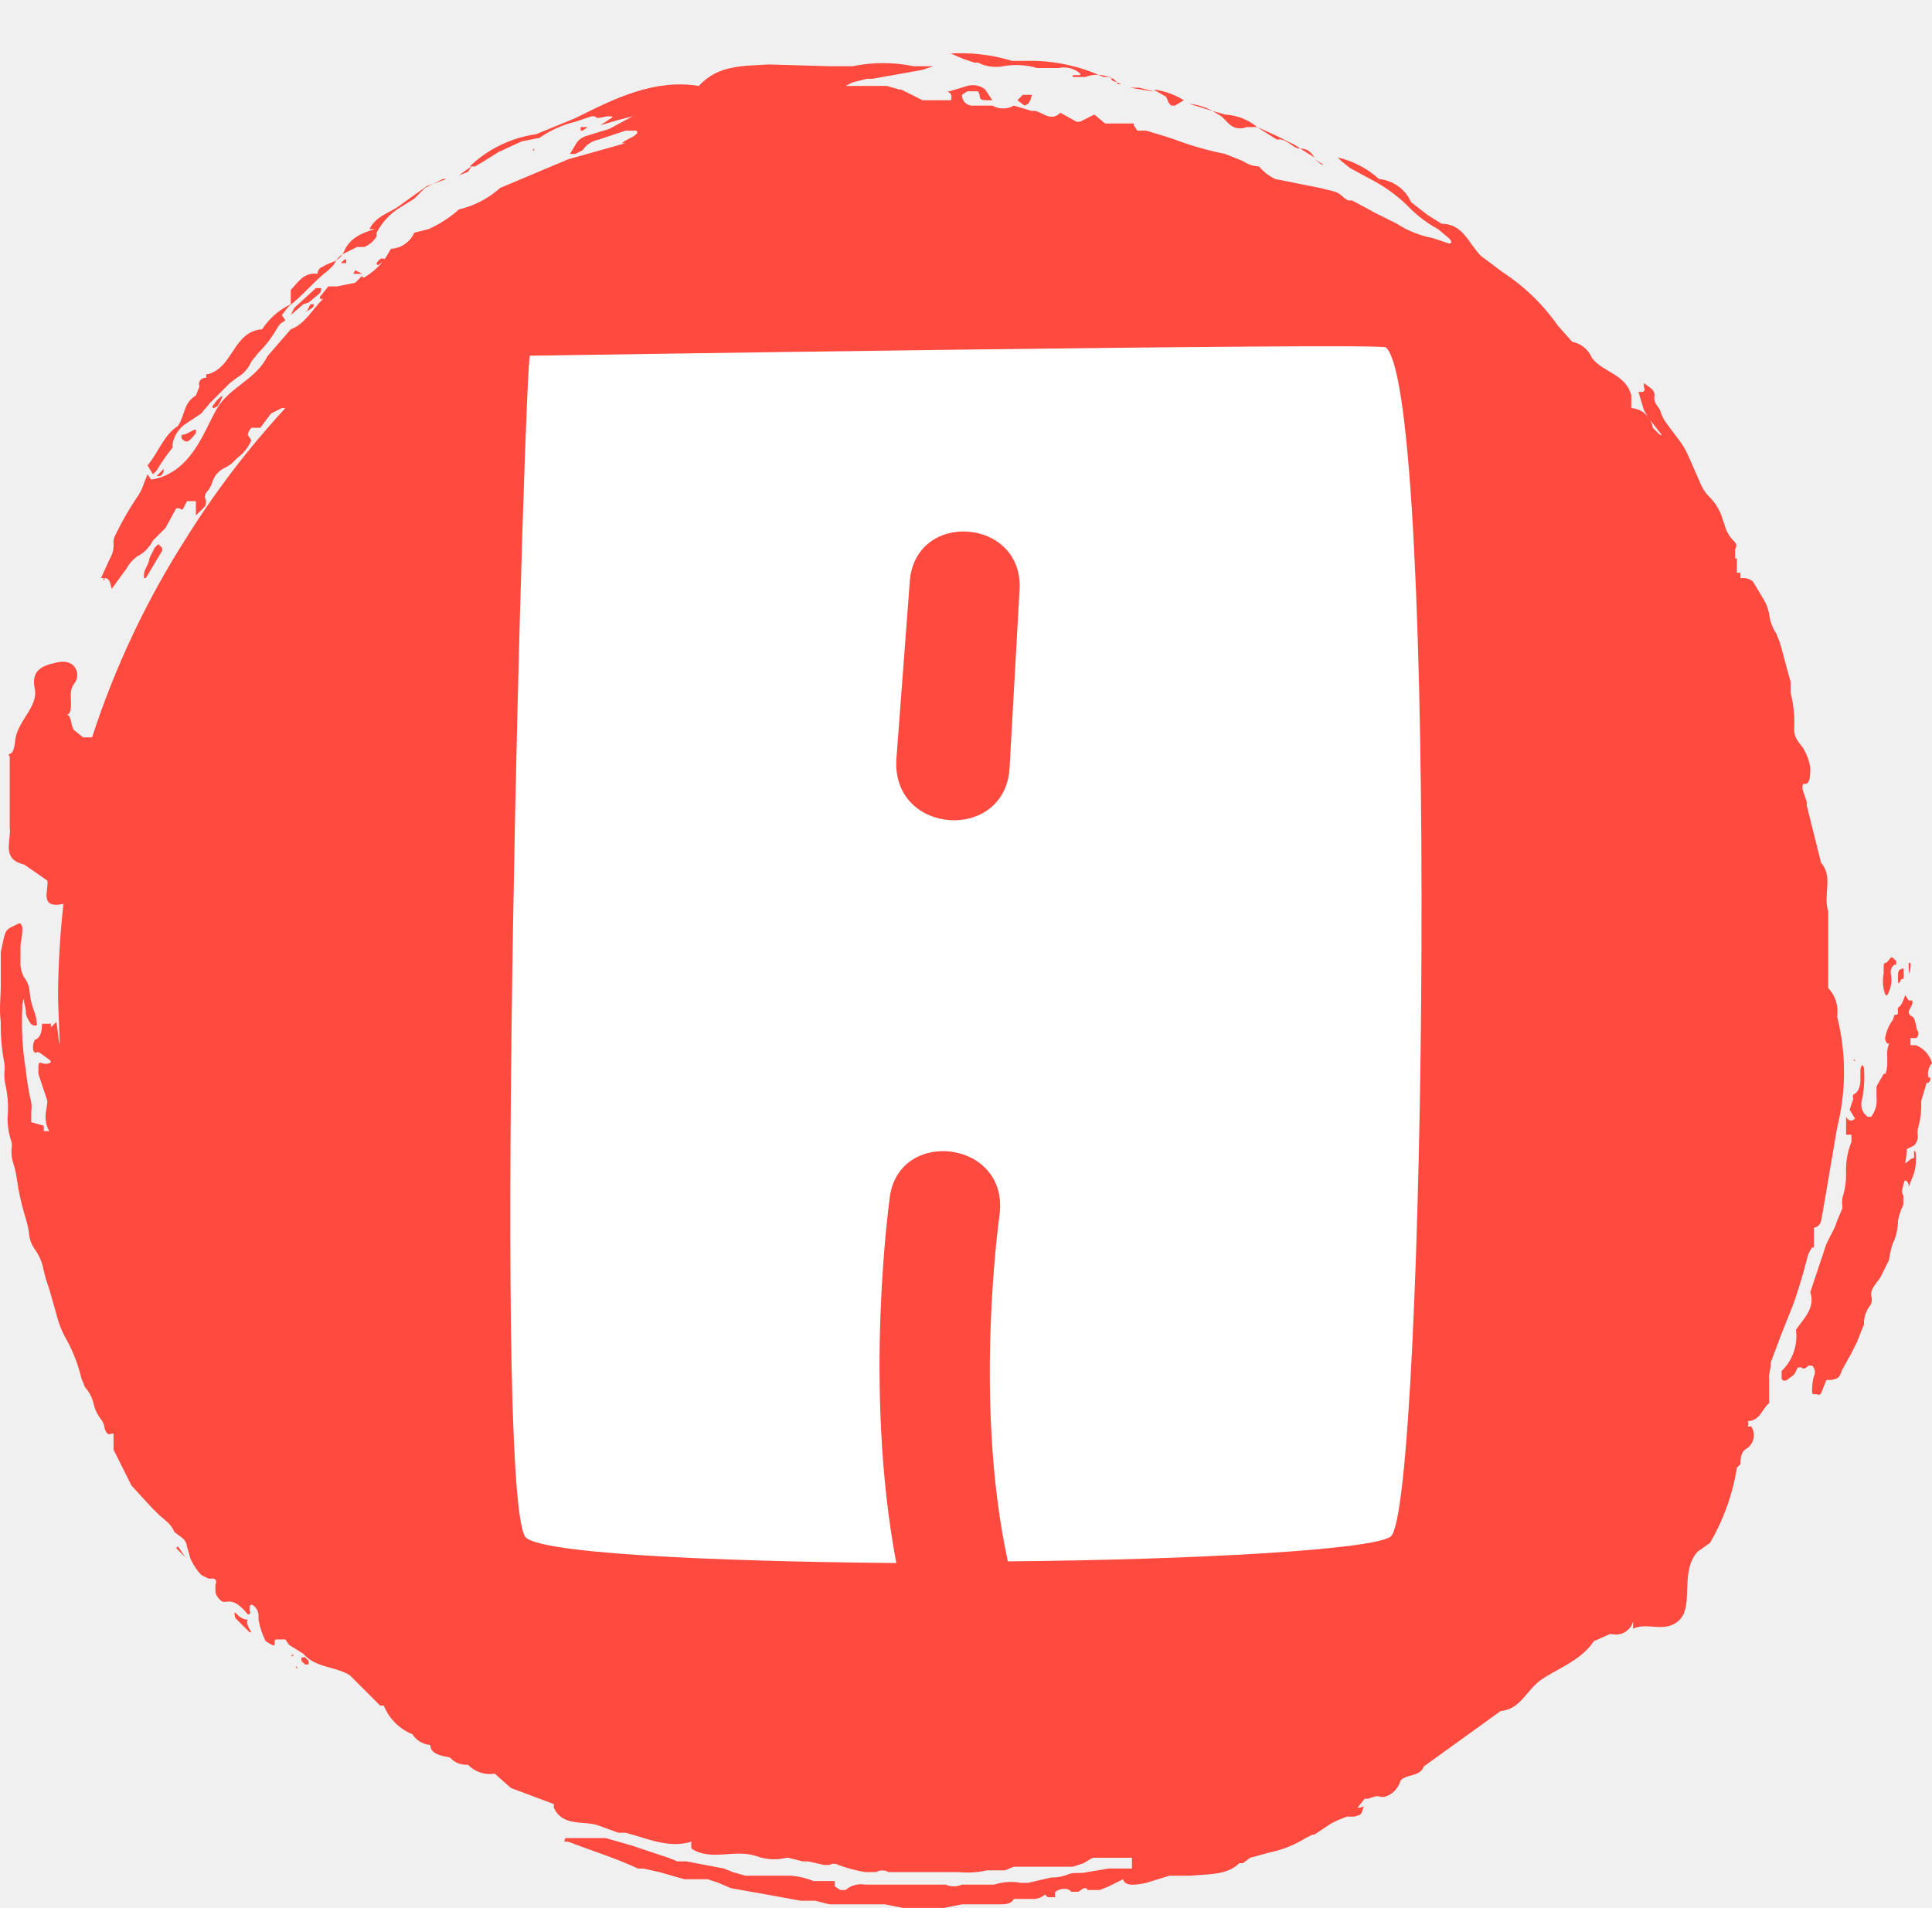
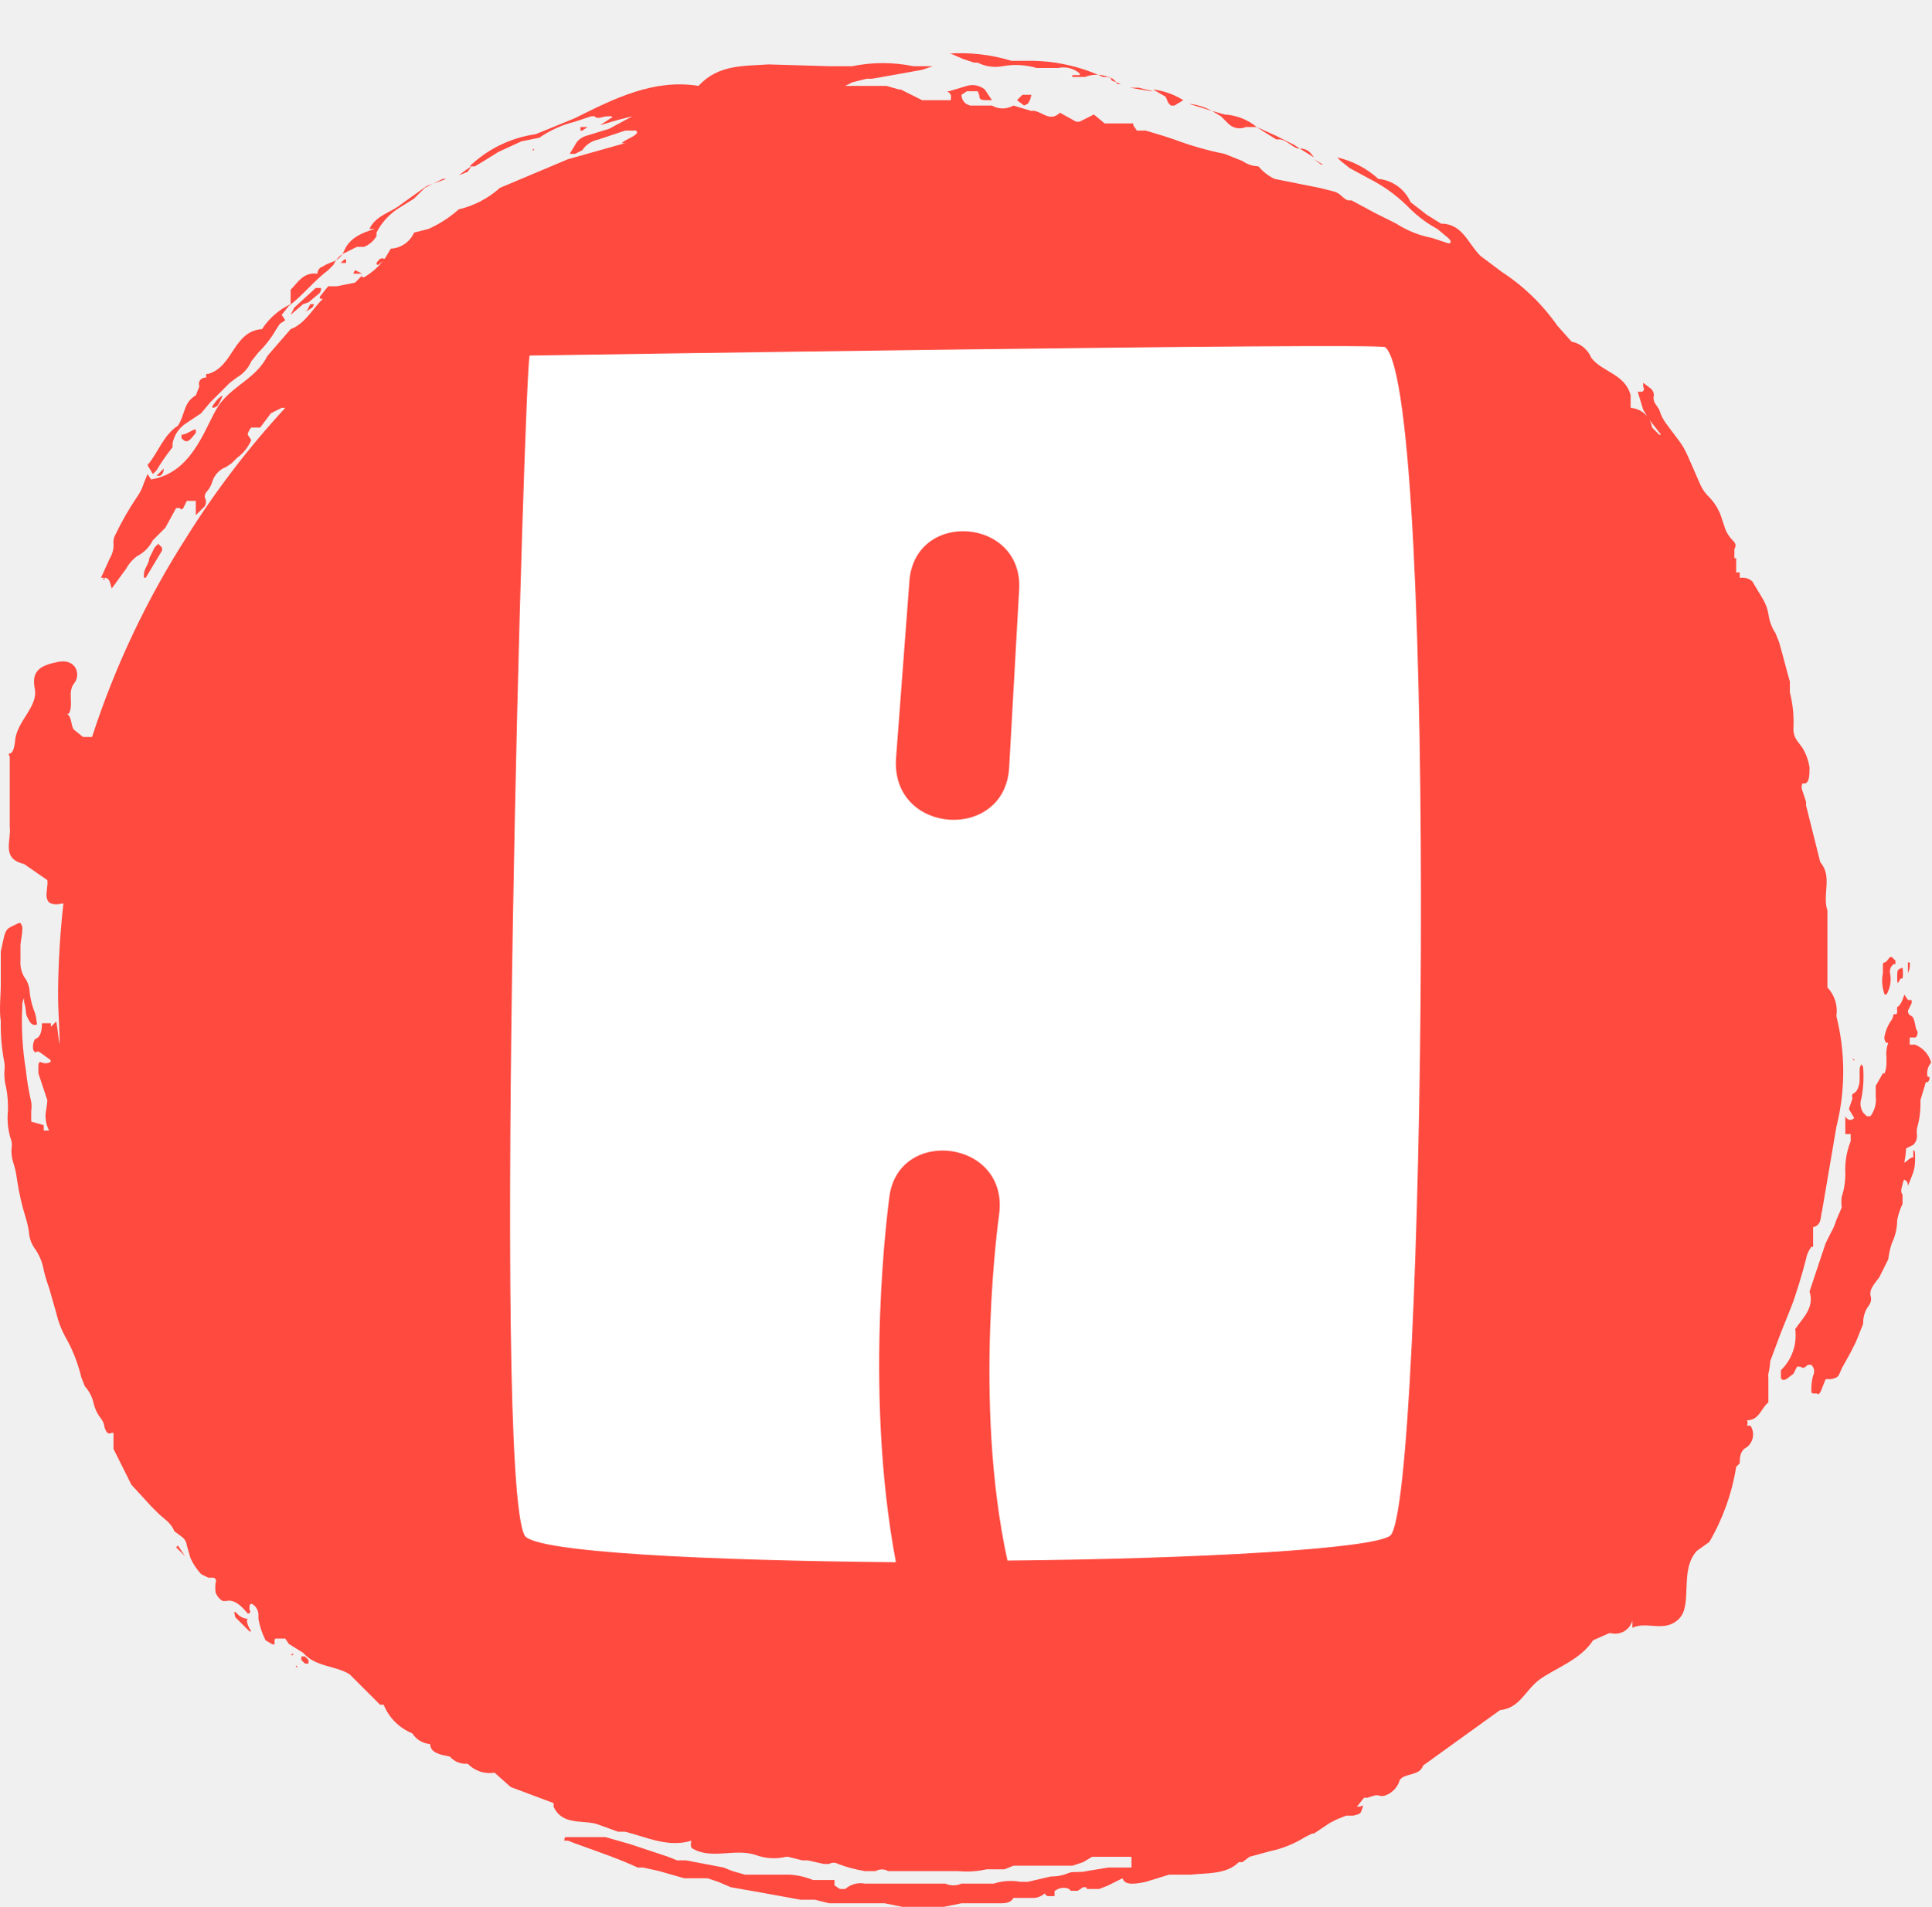
- <svg xmlns="http://www.w3.org/2000/svg" width="308.761" height="304.916" viewBox="0 0 106.008 104.687" class="css-1j8o68f" version="1.1" id="svg23">
-   <defs id="SvgjsDefs2684" />
-   <g id="SvgjsG2685" featurekey="rootContainer" transform="matrix(0.9820593,0,0,0.9820593,-0.05456052,0)" fill="#ff4a3f">
-     <g id="g17">
-       <path d="M19.8 15.3h.5l-.4-.2zm.5.1zm.8-.7c0 .1 0 .1.1.1l.4-.3c-.2-.1-.3-.1-.5.2zm.4-.2zm-4.1 2.3zm-.2.6l.3-.2c.1-.1.1-.2.1-.2h-.2l-.2.4c-.1-.1-.1 0 0 0zm2.2-2.9h-.1l-.2.2h.3zm-2.1 2.4l.6-.5c.1-.1.1-.2.1-.3h-.3l-1.2 1.1-.2.4.7-.6zm-1.1.8z" id="path3" />
-       <path d="M9.7 25v-.2a1.7 1.7 0 0 1 .7-1.1l.9-.6.5-.6.7-.7.4-.4.4-.3a1.9 1.9 0 0 0 .8-.9l.4-.5a5.9 5.9 0 0 0 1-1.3l.2-.3.3-.2-.2-.3.4-.5c.8-.6 1.4-1.4 2.2-2l.3-.3a1.4 1.4 0 0 1 .5-.6l.8-.4h.4a1.4 1.4 0 0 0 .7-.6V13a3.5 3.5 0 0 1 1.3-1.4l.8-.5.2-.2.4-.4 1-.5h.2l-1.1.4-1.4 1c-.6.5-1.4.6-1.8 1.4h.3c-.7.2-1.4.5-1.7 1.2s-.8.6-1.2.9a.4.4 0 0 0-.3.4c-.8-.1-1.1.5-1.5.9v.8a3.9 3.9 0 0 0-1.6 1.4c-1.6.1-1.6 2.1-3 2.5h-.1a.2.2 0 0 0 0 .2c-.3 0-.5.2-.4.5l-.2.5c-.7.4-.6 1.1-1 1.7-.8.5-1.1 1.5-1.7 2.2l.3.5.2-.2a11.6 11.6 0 0 1 .9-1.3zM53.9 3.3l.6.2h.2a2.2 2.2 0 0 0 1.4.2 4.1 4.1 0 0 1 1.9.1h1.2a1.4 1.4 0 0 1 1.2.3.1.1 0 0 1 0 .1H60a.1.1 0 0 0 0 .1h.7a1.8 1.8 0 0 1 1.3 0c.2 0 .1.1.2.2l.5.2h-.2c-.2-.4-.5-.4-.8-.4a9.7 9.7 0 0 0-4.3-.9h-.8A9.8 9.8 0 0 0 53 3h.2zm7.3 3.1zM50.3 4.7zm10.9 1.7h.2-.2zM19 14.7zm32.1-10zm17.6 2.2a.9.9 0 0 0 1 .2h.6a3.1 3.1 0 0 0-1.8-.7l-.7-.2.5.3zm-3.4-1.3c0 .1.1.2.2.3h.2l.5-.3a4.2 4.2 0 0 0-1.7-.6l.7.4zm7.4 2.7l.8.5c-.2-.3-.4-.5-.8-.5z" id="path5" />
-       <path d="M99 76.1l.6-1.6.6-1.5c.2-.5.6-1.8.8-2.6a1.7 1.7 0 0 1 .3-.7h.1v-1.1c.5-.1.4-.6.5-.9l.8-4.7a12.7 12.7 0 0 0 0-6.2 1.9 1.9 0 0 0-.5-1.6v-4.3c-.3-.9.3-1.9-.4-2.7L101 45a.4.4 0 0 0 0-.2l-.2-.6a.5.5 0 0 1 0-.4h.1c.3 0 .3-.5.3-.9a3 3 0 0 0-.4-1.1l-.3-.4a1.1 1.1 0 0 1-.2-.7 6.7 6.7 0 0 0-.2-2v-.6c-.2-.7-.4-1.5-.6-2.2l-.2-.5a2.5 2.5 0 0 1-.4-1.1 2.5 2.5 0 0 0-.3-.8l-.6-1a.8.8 0 0 0-.6-.2h-.1V32h-.2v-.8H97V31a.4.4 0 0 0 0-.1v-.2c.1-.2.1-.3-.1-.5a1.8 1.8 0 0 1-.4-.6l-.2-.6a2.9 2.9 0 0 0-.7-1.2 2.2 2.2 0 0 1-.5-.7l-.7-1.6a4.3 4.3 0 0 0-.6-1l-.6-.8a2.4 2.4 0 0 1-.4-.8l-.2-.3a.6.6 0 0 1-.1-.5.5.5 0 0 0-.2-.4l-.4-.3v.2c.1.2 0 .3-.1.3h-.2l.3 1 .3.5.7.9h-.1l-.2-.2-.2-.2a1.3 1.3 0 0 0-1.2-1.1v-.7c-.3-1.2-1.6-1.3-2.2-2.1a1.5 1.5 0 0 0-1.1-.9l-.8-.9a11.3 11.3 0 0 0-3.1-3l-.8-.6-.4-.3c-.7-.7-1-1.8-2.2-1.8l-.8-.5-.9-.7a2.2 2.2 0 0 0-1.8-1.3 5.1 5.1 0 0 0-2.3-1.2l.2.2.5.4 1.3.7a8.5 8.5 0 0 1 2.1 1.6 6.8 6.8 0 0 0 1.5 1.1l.6.5c.1.1.2.2.1.3H81l-.9-.3a5.6 5.6 0 0 1-2-.8l-1.2-.6-1.3-.7h-.2c-.3-.1-.4-.4-.8-.5l-.8-.2-2.5-.5a2.6 2.6 0 0 1-.9-.7 1.7 1.7 0 0 1-.9-.3l-1-.4a18.1 18.1 0 0 1-2.8-.8l-.6-.2-1-.3h-.5l-.2-.3v-.1h-1.6l-.6-.5-.4.2-.4.2h-.2l-.9-.5c-.6.6-1.1-.2-1.6-.1l-1-.3a1.2 1.2 0 0 1-1.2 0h-1.2a.6.6 0 0 1-.5-.6l.3-.2h.6a.7.7 0 0 1 .1.3c0 .2.2.2.5.2h.2l-.4-.6a1.1 1.1 0 0 0-1-.2l-1 .3H53c.3.2.2.3.2.5h-1.6l-.4-.2-.8-.4h-.1l-.7-.2h-2.3l.4-.2.8-.2h.3l1.7-.3 1.1-.2.6-.2h-1.1a8.4 8.4 0 0 0-3.4 0h-1.3L43 3.6c-1.4.1-2.8 0-3.9 1.2-2.5-.4-4.7.7-6.9 1.8l-2.2.9a6.7 6.7 0 0 0-3.7 1.8h.3l.5-.3.8-.5 1.3-.6 1-.2a6 6 0 0 1 2-.9l.9-.3h.2c.1.2.5 0 .7 0h.2c.1 0 .1.1 0 .1l-.6.4 1-.3.8-.2-1.3.7-1.3.4a1 1 0 0 0-.6.5l-.3.5h.3l.4-.2a1.4 1.4 0 0 1 .9-.6l1.5-.5h.5a.1.1 0 0 1 .1.2c-.2.2-.6.3-.8.5h.2l-3.2.9-3.8 1.6a5.2 5.2 0 0 1-2.3 1.2 6.6 6.6 0 0 1-1.7 1.1l-.8.2a1.5 1.5 0 0 1-1.3.9l-.3.5a3.7 3.7 0 0 1-1.2 1.1h-.1v-.1l-.2.2-.2.2-1 .2h-.5l-.4.5c-.1.1-.1.2 0 .2h.1c-.6.6-1 1.4-1.8 1.7L15 19.9c-.6 1.2-1.8 1.6-2.6 2.6s-1.4 3.9-3.9 4.3l-.2-.3-.2.5a2.7 2.7 0 0 1-.4.8 16.9 16.9 0 0 0-1.2 2.1.8.8 0 0 0-.1.5 1.4 1.4 0 0 1-.2.8l-.5 1.1h.2c.3 0 .3.3.4.6l.8-1.1a2.2 2.2 0 0 1 .6-.7 2 2 0 0 0 .9-.9l.3-.3.4-.4.6-1.1h.2c.1.1.1.1.2 0l.2-.4h.5v.8l.5-.5a.5.5 0 0 0 0-.5.4.4 0 0 1 .1-.3 1.5 1.5 0 0 0 .3-.5 1.3 1.3 0 0 1 .8-.9l.3-.2.3-.3a2.4 2.4 0 0 0 .8-1l-.2-.3c0-.1.1-.3.2-.4h.5l.6-.8.6-.3h.2a48.8 48.8 0 0 0-5.5 7.2h-.1.1a48.4 48.4 0 0 0-5.3 11.2h-.5l-.5-.4c-.2-.2-.1-.7-.4-.9h.1c.3-.5-.1-1.2.3-1.7s.1-1.4-.9-1.2-1.5.5-1.3 1.5-1 1.8-1.1 2.9-.5.5-.3.9v3.9c.1.8-.5 1.8.8 2.1l1.3.9c.1.5-.5 1.6.9 1.3a49.2 49.2 0 0 0-.3 5c0 1.1.1 2.2.1 3.3v-.4c-.1-.4-.1-.8-.2-1.3l-.3.3v-.2h-.5c0 .5-.1.8-.4.9a.9.9 0 0 0-.1.5c0 .1.1.3.2.2s.4.2.7.4-.2.3-.4.2-.2.1-.2.3v.3l.5 1.5c0 .3-.1.6-.1.9a1.7 1.7 0 0 0 .2.8h-.3v-.3l-.7-.2v-.6a1.5 1.5 0 0 0 0-.5 14.6 14.6 0 0 1-.3-1.8 16.6 16.6 0 0 1-.2-3.5.9.9 0 0 1 .1-.5v.2a2.9 2.9 0 0 1 .1.5.8.8 0 0 0 .1.4c.1.2.2.4.4.4s.1-.1.1-.2a2.1 2.1 0 0 0-.1-.5 4.2 4.2 0 0 1-.3-1.3 1.5 1.5 0 0 0-.3-.7 1.6 1.6 0 0 1-.2-.9v-.8c0-.3.1-.6.1-.9a.5.5 0 0 0-.1-.4h-.1c-.8.4-.7.2-1 1.6V55c0 .7-.1 1.4 0 2.1a10.8 10.8 0 0 0 .2 2.3 1.8 1.8 0 0 1 0 .5 3.1 3.1 0 0 0 .1.9 5.9 5.9 0 0 1 .1 1.3 3.9 3.9 0 0 0 .2 1.7 1.2 1.2 0 0 1 0 .4 2.1 2.1 0 0 0 .1.8 4.9 4.9 0 0 1 .2.9 14 14 0 0 0 .5 2.2 5 5 0 0 1 .2 1 1.7 1.7 0 0 0 .3.7 2.9 2.9 0 0 1 .5 1.2 8.5 8.5 0 0 0 .3 1l.4 1.4a5.4 5.4 0 0 0 .6 1.5 8.5 8.5 0 0 1 .8 2.1l.2.5a2.1 2.1 0 0 1 .5 1 2.1 2.1 0 0 0 .4.8 1 1 0 0 1 .2.5c.1.3.2.4.4.3h.1v.9l.5 1 .5 1 1.1 1.2.4.4c.3.3.7.5.9 1l.4.3a.7.7 0 0 1 .3.5l.2.7a3.3 3.3 0 0 0 .6.9l.4.2h.3a.2.2 0 0 1 .1.3 2.5 2.5 0 0 0 0 .5.9.9 0 0 0 .4.5h.2c.4-.1.8.2 1.2.7h.1c0-.1.1-.1 0-.2v-.2c0-.1.1-.2.2-.1a.7.7 0 0 1 .3.6v.2a4.3 4.3 0 0 0 .4 1.2c.5.3.5.3.5.1s0-.2.2-.2h.4l.2.3.8.5c.7.8 1.8.7 2.6 1.2l1.7 1.7h.2a2.9 2.9 0 0 0 1.6 1.6 1.3 1.3 0 0 0 1 .6c0 .5.6.6 1.1.7a1.2 1.2 0 0 0 .8.4h.2a1.7 1.7 0 0 0 1.5.5l.9.8 2.4.9v.2c.5 1.1 1.7.7 2.5 1l1.1.4h.4c1.2.3 2.4.9 3.7.5a.7.7 0 0 0 0 .4c1.1.7 2.4 0 3.6.4a2.9 2.9 0 0 0 1.7.1h.1l.8.2h.3l.9.2h.3a.5.5 0 0 1 .5 0 7.9 7.9 0 0 0 1.5.4h.6a.7.7 0 0 1 .7 0h3.9a5 5 0 0 0 1.6-.1h1l.5-.2H60l.6-.2.5-.3h2.2v.6H62l-1.2.2c-.4.1-.7 0-1 .1a2.4 2.4 0 0 1-1 .2l-1.3.3h-.4a3.1 3.1 0 0 0-1.5.1h-1.8a1.1 1.1 0 0 1-.9 0h-4.5a1.3 1.3 0 0 0-1.1.3H47l-.3-.2v-.3h-1.2a4.1 4.1 0 0 0-1.3-.3h-2.5l-.7-.2-.5-.2-2.1-.4h-.5l-.5-.2-2.1-.7-1.4-.4h-2.2c-.1 0-.1.1-.1.2h.2c1.3.5 2.6.9 3.9 1.5h.3l.9.2 1.4.4h1.3l.6.2.7.3 1.7.3 1.1.2 1.1.2h.8l.8.2h3.1l1 .2h2.3l1-.2H56c.4 0 .6-.1.7-.3h1a1 1 0 0 0 .8-.3c-.1.1 0 .1.1.2h.4v-.2c0-.1 0-.1.2-.2s.6-.1.7.1h.4l.3-.2c.2 0 .2 0 .2.1h.7l.5-.2.8-.4c.1.3.4.4 1.3.2l1.3-.4h1.2c.9-.1 2 0 2.7-.7h.2l.4-.3 1.1-.3a6.1 6.1 0 0 0 2-.8l.4-.2h.1l.9-.6.4-.2.5-.2h.4c.4-.1.4-.1.5-.4s0-.1-.2-.1h-.1l.4-.5h.2c.3-.1.5-.2.7-.1h.2a1.3 1.3 0 0 0 .9-.9c.3-.4 1.1-.2 1.3-.8l4.3-3.1c1.1-.1 1.4-1.1 2.2-1.7s2.3-1.1 3-2.2l.9-.4h.1a1 1 0 0 0 1.2-.7v.4c.8-.4 1.8.3 2.6-.5s0-2.7 1-3.8l.7-.5a12.1 12.1 0 0 0 1.5-4.2l.2-.2c0-.3 0-.7.4-.9a.9.9 0 0 0 .2-1.2h-.2a.3.3 0 0 0 0-.3c.7 0 .8-.7 1.2-1V77a.5.5 0 0 1 0-.2 3.8 3.8 0 0 0 .1-.7zM5.9 32.2z" id="path7" />
-       <path d="M26.4 9.3l-.3.2-.4.3.5-.2zm6.1-2h.1l.3-.2h-.4zm-2.6 1l-.1.1h.1v-.1zm-1.5 1.4zm1.3-.2zm-6.3 3.1zM9.2 26.2l-.4.4H9a.4.4 0 0 0 .2-.4zm3-3.5a2.1 2.1 0 0 0 .3-.6 1.5 1.5 0 0 0-.5.5c-.1.1-.1.2 0 .2zM11 24.2V24c-.2 0-.5.3-.8.3v.2c.3.3.4.2.8-.3zm3 66.2zM73.9 9.2h.1l-.5-.3zm-2.5-1.4c.5-.1.8.4 1.2.5h.1l-.3-.2-1-.5-1.1-.5.3.2zM52.8 3.1zm11.7 2h-.1l-1.2-.2h.5zm2 .7l1.3.4a3.3 3.3 0 0 0-1.3-.4zm-9 0a1 1 0 0 0 .2-.5h-.5l-.3.3.4.3zm9 1.6zM49.9 4.2zm2.9.7zM48.5 4zm13.8 2.1a.5.5 0 0 0 0 .1zm44.8 52.3h-.3V58h.3c.1 0 .2-.3.1-.4s-.1-.7-.3-.8a.3.3 0 0 1-.2-.3l.2-.4a.4.4 0 0 0 0-.2h-.2l-.2-.3c-.1.3-.2.6-.4.7a.5.5 0 0 0 0 .2c0 .1 0 .2-.1.2h-.1a1.1 1.1 0 0 1-.1.3 2.3 2.3 0 0 0-.4.9.4.4 0 0 0 .1.4h.1a1.7 1.7 0 0 0-.1.8v.4a1.8 1.8 0 0 1-.1.5h-.1l-.4.7v.6a1.5 1.5 0 0 1-.3 1.1h-.2l-.2-.2a.9.9 0 0 1-.1-.8 6.5 6.5 0 0 0 .1-1.7c0-.1-.1-.2-.1-.2a.5.5 0 0 0-.1.3v.6c0 .2-.1.6-.3.7s-.1.2-.1.3l-.2.6.3.5c-.2.2-.4.1-.5-.1v1h.3v.4a4.2 4.2 0 0 0-.3 1.4 3.3 3.3 0 0 0 0 .4 4 4 0 0 1-.2 1.3 2 2 0 0 0 0 .6l-.3.7a3.2 3.2 0 0 1-.3.7l-.3.6-.9 2.7c.3.9-.4 1.5-.8 2.1a2.7 2.7 0 0 1-.8 2.3v.4c0 .1.1.2.3.1l.4-.3.2-.4h.2c.1.1.2.1.4-.1h.2a.5.5 0 0 1 .1.6 2.9 2.9 0 0 0-.1.8c0 .1 0 .2.1.2h.2c.1.1.2 0 .3-.3l.2-.5h.3c.4-.1.4-.1.6-.6l.5-.9.3-.6.4-1a1.6 1.6 0 0 1 .3-1 .6.6 0 0 0 .1-.6c0-.2 0-.3.2-.6l.3-.4.5-1a4.7 4.7 0 0 1 .2-.9 3 3 0 0 0 .3-1.3 3.8 3.8 0 0 1 .3-.9v-.5c-.1-.2-.1-.2 0-.6s.1-.2.2-.2a.4.4 0 0 1 .1.3l.2-.5a2.3 2.3 0 0 0 .2-.9v-.3c0-.1 0-.3-.1-.3v.4c-.2 0-.3.2-.5.3a6.4 6.4 0 0 0 .1-.8l.4-.2a.7.7 0 0 0 .2-.6 1.4 1.4 0 0 1 0-.3 4.8 4.8 0 0 0 .2-1.4v-.2l.3-1h.1a.3.3 0 0 0 .1-.3h-.1a.9.9 0 0 1 .2-.8 1.5 1.5 0 0 0-.9-1zm-1.2 7.8zm-.2-9.9zm0 0zM9.1 30.8a.3.3 0 0 0 0-.2l-.2-.2-.2.2-.3.6c0 .3-.3.6-.3.9v.2h.1zm96.3 24.8h.1a1.7 1.7 0 0 0 .2-1.2.5.5 0 0 1 .2-.5h.1v-.2l-.2-.2h-.1c-.1.1-.2.3-.3.3s-.1.1-.1.3v.3a2.2 2.2 0 0 0 .1 1.2zM13.2 90.1c-.1 0 0 .2 0 .3l.8.8h.1c-.2-.3-.3-.6-.2-.7a.9.9 0 0 1-.5-.2zm.8.3zm92.3-35.7h.1a2 2 0 0 0 0-.6c-.3.1-.3.1-.3.6s.1.1.2 0z" id="path9" />
-       <path d="M106.7 62a.6.6 0 0 0 .1-.5c0-.1-.1-.2-.1-.1h-.2v.2c0 .4.1.5.2.4zm.1-8.2h-.1v.6a1 1 0 0 0 .1-.6zM17.1 92.6h-.2v.2l.2.2h.2v-.2zm86.6-33.3c0-.1 0-.1-.1-.1zM9.9 86.5l.5.5-.4-.6z" id="path11" />
-       <circle cx="10.5" cy="87.1" transform="rotate(-24.8 10.4 87.159)" id="circle13" />
-       <path d="M9.7 30.1h-.1v.2-.2h.1zm83.2-6.6l-.2-.3h-.1zm-14.7 77.1zM5.9 32.2zm-.1.2a.3.3 0 0 0 .1-.2v.2zm1.9-4.9zM61.5 2.4zm42.8 58.2v.1-.1zM16.4 92.5h-.1c.1.1.2 0 .1-.1zm.2.7h.1l-.1-.1v.1zm73.9-71.3zm15.2 34.4zM14.6 91.7zm92.1-37zm-.8 11.4zM34.6 0z" id="path15" />
-     </g>
+ <svg xmlns="http://www.w3.org/2000/svg" class="css-1j8o68f" width="308.76" height="304.92" version="1.1" viewBox="0 0 106.01 104.69">
+   <g transform="matrix(.98206 0 0 .98206 -.054561 0)" fill="#ff4a3f" featurekey="rootContainer">
+     <path d="M19.8 15.3h.5l-.4-.2zm.5.1zm.8-.7c0 .1 0 .1.1.1l.4-.3c-.2-.1-.3-.1-.5.2zm.4-.2zm-4.1 2.3zm-.2.6l.3-.2c.1-.1.1-.2.1-.2h-.2l-.2.4c-.1-.1-.1 0 0 0zm2.2-2.9h-.1l-.2.2h.3zm-2.1 2.4l.6-.5c.1-.1.1-.2.1-.3h-.3l-1.2 1.1-.2.4.7-.6zm-1.1.8z" />
+     <path d="M9.7 25v-.2a1.7 1.7 0 0 1 .7-1.1l.9-.6.5-.6.7-.7.4-.4.4-.3a1.9 1.9 0 0 0 .8-.9l.4-.5a5.9 5.9 0 0 0 1-1.3l.2-.3.3-.2-.2-.3.4-.5c.8-.6 1.4-1.4 2.2-2l.3-.3a1.4 1.4 0 0 1 .5-.6l.8-.4h.4a1.4 1.4 0 0 0 .7-.6V13a3.5 3.5 0 0 1 1.3-1.4l.8-.5.2-.2.4-.4 1-.5h.2l-1.1.4-1.4 1c-.6.5-1.4.6-1.8 1.4h.3c-.7.2-1.4.5-1.7 1.2s-.8.6-1.2.9a.4.4 0 0 0-.3.4c-.8-.1-1.1.5-1.5.9v.8a3.9 3.9 0 0 0-1.6 1.4c-1.6.1-1.6 2.1-3 2.5h-.1a.2.2 0 0 0 0 .2c-.3 0-.5.2-.4.5l-.2.5c-.7.4-.6 1.1-1 1.7-.8.5-1.1 1.5-1.7 2.2l.3.5.2-.2a11.6 11.6 0 0 1 .9-1.3zM53.9 3.3l.6.2h.2a2.2 2.2 0 0 0 1.4.2 4.1 4.1 0 0 1 1.9.1h1.2a1.4 1.4 0 0 1 1.2.3.1.1 0 0 1 0 .1H60a.1.1 0 0 0 0 .1h.7a1.8 1.8 0 0 1 1.3 0c.2 0 .1.1.2.2l.5.2h-.2c-.2-.4-.5-.4-.8-.4a9.7 9.7 0 0 0-4.3-.9h-.8A9.8 9.8 0 0 0 53 3h.2zm7.3 3.1zM50.3 4.7zm10.9 1.7h.2-.2zM19 14.7zm32.1-10zm17.6 2.2a.9.9 0 0 0 1 .2h.6a3.1 3.1 0 0 0-1.8-.7l-.7-.2.5.3zm-3.4-1.3c0 .1.1.2.2.3h.2l.5-.3a4.2 4.2 0 0 0-1.7-.6l.7.4zm7.4 2.7l.8.5c-.2-.3-.4-.5-.8-.5z" />
+     <path d="M99 76.1l.6-1.6.6-1.5c.2-.5.6-1.8.8-2.6a1.7 1.7 0 0 1 .3-.7h.1v-1.1c.5-.1.4-.6.5-.9l.8-4.7a12.7 12.7 0 0 0 0-6.2 1.9 1.9 0 0 0-.5-1.6v-4.3c-.3-.9.3-1.9-.4-2.7L101 45a.4.4 0 0 0 0-.2l-.2-.6a.5.5 0 0 1 0-.4h.1c.3 0 .3-.5.3-.9a3 3 0 0 0-.4-1.1l-.3-.4a1.1 1.1 0 0 1-.2-.7 6.7 6.7 0 0 0-.2-2v-.6c-.2-.7-.4-1.5-.6-2.2l-.2-.5a2.5 2.5 0 0 1-.4-1.1 2.5 2.5 0 0 0-.3-.8l-.6-1a.8.8 0 0 0-.6-.2h-.1V32h-.2v-.8H97V31a.4.4 0 0 0 0-.1v-.2c.1-.2.1-.3-.1-.5a1.8 1.8 0 0 1-.4-.6l-.2-.6a2.9 2.9 0 0 0-.7-1.2 2.2 2.2 0 0 1-.5-.7l-.7-1.6a4.3 4.3 0 0 0-.6-1l-.6-.8a2.4 2.4 0 0 1-.4-.8l-.2-.3a.6.6 0 0 1-.1-.5.5.5 0 0 0-.2-.4l-.4-.3v.2c.1.2 0 .3-.1.3h-.2l.3 1 .3.5.7.9h-.1l-.2-.2-.2-.2a1.3 1.3 0 0 0-1.2-1.1v-.7c-.3-1.2-1.6-1.3-2.2-2.1a1.5 1.5 0 0 0-1.1-.9l-.8-.9a11.3 11.3 0 0 0-3.1-3l-.8-.6-.4-.3c-.7-.7-1-1.8-2.2-1.8l-.8-.5-.9-.7a2.2 2.2 0 0 0-1.8-1.3 5.1 5.1 0 0 0-2.3-1.2l.2.2.5.4 1.3.7a8.5 8.5 0 0 1 2.1 1.6 6.8 6.8 0 0 0 1.5 1.1l.6.5c.1.1.2.2.1.3H81l-.9-.3a5.6 5.6 0 0 1-2-.8l-1.2-.6-1.3-.7h-.2c-.3-.1-.4-.4-.8-.5l-.8-.2-2.5-.5a2.6 2.6 0 0 1-.9-.7 1.7 1.7 0 0 1-.9-.3l-1-.4a18.1 18.1 0 0 1-2.8-.8l-.6-.2-1-.3h-.5l-.2-.3v-.1h-1.6l-.6-.5-.4.2-.4.2h-.2l-.9-.5c-.6.6-1.1-.2-1.6-.1l-1-.3a1.2 1.2 0 0 1-1.2 0h-1.2a.6.6 0 0 1-.5-.6l.3-.2h.6a.7.7 0 0 1 .1.3c0 .2.2.2.5.2h.2l-.4-.6a1.1 1.1 0 0 0-1-.2l-1 .3H53c.3.2.2.3.2.5h-1.6l-.4-.2-.8-.4h-.1l-.7-.2h-2.3l.4-.2.8-.2h.3l1.7-.3 1.1-.2.6-.2h-1.1a8.4 8.4 0 0 0-3.4 0h-1.3L43 3.6c-1.4.1-2.8 0-3.9 1.2-2.5-.4-4.7.7-6.9 1.8l-2.2.9a6.7 6.7 0 0 0-3.7 1.8h.3l.5-.3.8-.5 1.3-.6 1-.2a6 6 0 0 1 2-.9l.9-.3h.2c.1.2.5 0 .7 0h.2c.1 0 .1.1 0 .1l-.6.4 1-.3.8-.2-1.3.7-1.3.4a1 1 0 0 0-.6.5l-.3.5h.3l.4-.2a1.4 1.4 0 0 1 .9-.6l1.5-.5h.5a.1.1 0 0 1 .1.2c-.2.2-.6.3-.8.5h.2l-3.2.9-3.8 1.6a5.2 5.2 0 0 1-2.3 1.2 6.6 6.6 0 0 1-1.7 1.1l-.8.2a1.5 1.5 0 0 1-1.3.9l-.3.5a3.7 3.7 0 0 1-1.2 1.1h-.1v-.1l-.2.2-.2.2-1 .2h-.5l-.4.5c-.1.1-.1.2 0 .2h.1c-.6.6-1 1.4-1.8 1.7L15 19.9c-.6 1.2-1.8 1.6-2.6 2.6s-1.4 3.9-3.9 4.3l-.2-.3-.2.5a2.7 2.7 0 0 1-.4.8 16.9 16.9 0 0 0-1.2 2.1.8.8 0 0 0-.1.5 1.4 1.4 0 0 1-.2.8l-.5 1.1h.2c.3 0 .3.3.4.6l.8-1.1a2.2 2.2 0 0 1 .6-.7 2 2 0 0 0 .9-.9l.3-.3.4-.4.6-1.1h.2c.1.1.1.1.2 0l.2-.4h.5v.8l.5-.5a.5.5 0 0 0 0-.5.4.4 0 0 1 .1-.3 1.5 1.5 0 0 0 .3-.5 1.3 1.3 0 0 1 .8-.9l.3-.2.3-.3a2.4 2.4 0 0 0 .8-1l-.2-.3c0-.1.1-.3.2-.4h.5l.6-.8.6-.3h.2a48.8 48.8 0 0 0-5.5 7.2h-.1.1a48.4 48.4 0 0 0-5.3 11.2h-.5l-.5-.4c-.2-.2-.1-.7-.4-.9h.1c.3-.5-.1-1.2.3-1.7s.1-1.4-.9-1.2-1.5.5-1.3 1.5-1 1.8-1.1 2.9-.5.5-.3.9v3.9c.1.8-.5 1.8.8 2.1l1.3.9c.1.5-.5 1.6.9 1.3a49.2 49.2 0 0 0-.3 5c0 1.1.1 2.2.1 3.3v-.4c-.1-.4-.1-.8-.2-1.3l-.3.3v-.2h-.5c0 .5-.1.8-.4.9a.9.9 0 0 0-.1.5c0 .1.1.3.2.2s.4.2.7.4-.2.3-.4.2-.2.1-.2.3v.3l.5 1.5c0 .3-.1.6-.1.9a1.7 1.7 0 0 0 .2.8h-.3v-.3l-.7-.2v-.6a1.5 1.5 0 0 0 0-.5 14.6 14.6 0 0 1-.3-1.8 16.6 16.6 0 0 1-.2-3.5.9.9 0 0 1 .1-.5v.2a2.9 2.9 0 0 1 .1.5.8.8 0 0 0 .1.4c.1.2.2.4.4.4s.1-.1.1-.2a2.1 2.1 0 0 0-.1-.5 4.2 4.2 0 0 1-.3-1.3 1.5 1.5 0 0 0-.3-.7 1.6 1.6 0 0 1-.2-.9v-.8c0-.3.1-.6.1-.9a.5.5 0 0 0-.1-.4h-.1c-.8.4-.7.2-1 1.6V55c0 .7-.1 1.4 0 2.1a10.8 10.8 0 0 0 .2 2.3 1.8 1.8 0 0 1 0 .5 3.1 3.1 0 0 0 .1.9 5.9 5.9 0 0 1 .1 1.3 3.9 3.9 0 0 0 .2 1.7 1.2 1.2 0 0 1 0 .4 2.1 2.1 0 0 0 .1.8 4.9 4.9 0 0 1 .2.9 14 14 0 0 0 .5 2.2 5 5 0 0 1 .2 1 1.7 1.7 0 0 0 .3.7 2.9 2.9 0 0 1 .5 1.2 8.5 8.5 0 0 0 .3 1l.4 1.4a5.4 5.4 0 0 0 .6 1.5 8.5 8.5 0 0 1 .8 2.1l.2.5a2.1 2.1 0 0 1 .5 1 2.1 2.1 0 0 0 .4.8 1 1 0 0 1 .2.5c.1.3.2.4.4.3h.1v.9l.5 1 .5 1 1.1 1.2.4.4c.3.3.7.5.9 1l.4.3a.7.7 0 0 1 .3.5l.2.7a3.3 3.3 0 0 0 .6.9l.4.2h.3a.2.2 0 0 1 .1.3 2.5 2.5 0 0 0 0 .5.9.9 0 0 0 .4.5h.2c.4-.1.8.2 1.2.7h.1c0-.1.1-.1 0-.2v-.2c0-.1.1-.2.2-.1a.7.7 0 0 1 .3.6v.2a4.3 4.3 0 0 0 .4 1.2c.5.3.5.3.5.1s0-.2.2-.2h.4l.2.3.8.5c.7.8 1.8.7 2.6 1.2l1.7 1.7h.2a2.9 2.9 0 0 0 1.6 1.6 1.3 1.3 0 0 0 1 .6c0 .5.6.6 1.1.7a1.2 1.2 0 0 0 .8.4h.2a1.7 1.7 0 0 0 1.5.5l.9.8 2.4.9v.2c.5 1.1 1.7.7 2.5 1l1.1.4h.4c1.2.3 2.4.9 3.7.5a.7.7 0 0 0 0 .4c1.1.7 2.4 0 3.6.4a2.9 2.9 0 0 0 1.7.1h.1l.8.2h.3l.9.2h.3a.5.5 0 0 1 .5 0 7.9 7.9 0 0 0 1.5.4h.6a.7.7 0 0 1 .7 0h3.9a5 5 0 0 0 1.6-.1h1l.5-.2H60l.6-.2.5-.3h2.2v.6H62l-1.2.2c-.4.1-.7 0-1 .1a2.4 2.4 0 0 1-1 .2l-1.3.3h-.4a3.1 3.1 0 0 0-1.5.1h-1.8a1.1 1.1 0 0 1-.9 0h-4.5a1.3 1.3 0 0 0-1.1.3H47l-.3-.2v-.3h-1.2a4.1 4.1 0 0 0-1.3-.3h-2.5l-.7-.2-.5-.2-2.1-.4h-.5l-.5-.2-2.1-.7-1.4-.4h-2.2c-.1 0-.1.1-.1.2h.2c1.3.5 2.6.9 3.9 1.5h.3l.9.2 1.4.4h1.3l.6.2.7.3 1.7.3 1.1.2 1.1.2h.8l.8.2h3.1l1 .2h2.3l1-.2H56c.4 0 .6-.1.7-.3h1a1 1 0 0 0 .8-.3c-.1.1 0 .1.1.2h.4v-.2c0-.1 0-.1.2-.2s.6-.1.7.1h.4l.3-.2c.2 0 .2 0 .2.1h.7l.5-.2.8-.4c.1.3.4.4 1.3.2l1.3-.4h1.2c.9-.1 2 0 2.7-.7h.2l.4-.3 1.1-.3a6.1 6.1 0 0 0 2-.8l.4-.2h.1l.9-.6.4-.2.5-.2h.4c.4-.1.4-.1.5-.4s0-.1-.2-.1h-.1l.4-.5h.2c.3-.1.5-.2.7-.1h.2a1.3 1.3 0 0 0 .9-.9c.3-.4 1.1-.2 1.3-.8l4.3-3.1c1.1-.1 1.4-1.1 2.2-1.7s2.3-1.1 3-2.2l.9-.4h.1a1 1 0 0 0 1.2-.7v.4c.8-.4 1.8.3 2.6-.5s0-2.7 1-3.8l.7-.5a12.1 12.1 0 0 0 1.5-4.2l.2-.2c0-.3 0-.7.4-.9a.9.9 0 0 0 .2-1.2h-.2a.3.3 0 0 0 0-.3c.7 0 .8-.7 1.2-1V77a.5.5 0 0 1 0-.2 3.8 3.8 0 0 0 .1-.7zM5.9 32.2z" />
+     <path d="M26.4 9.3l-.3.2-.4.3.5-.2zm6.1-2h.1l.3-.2h-.4zm-2.6 1l-.1.1h.1v-.1zm-1.5 1.4zm1.3-.2zm-6.3 3.1zM9.2 26.2l-.4.4H9a.4.4 0 0 0 .2-.4zm3-3.5a2.1 2.1 0 0 0 .3-.6 1.5 1.5 0 0 0-.5.5c-.1.1-.1.2 0 .2zM11 24.2V24c-.2 0-.5.3-.8.3v.2c.3.3.4.2.8-.3zm3 66.2zM73.9 9.2h.1l-.5-.3zm-2.5-1.4c.5-.1.8.4 1.2.5h.1l-.3-.2-1-.5-1.1-.5.3.2zM52.8 3.1zm11.7 2h-.1l-1.2-.2h.5zm2 .7l1.3.4a3.3 3.3 0 0 0-1.3-.4zm-9 0a1 1 0 0 0 .2-.5h-.5l-.3.3.4.3zm9 1.6zM49.9 4.2zm2.9.7zM48.5 4zm13.8 2.1a.5.5 0 0 0 0 .1zm44.8 52.3h-.3V58h.3c.1 0 .2-.3.1-.4s-.1-.7-.3-.8a.3.3 0 0 1-.2-.3l.2-.4a.4.4 0 0 0 0-.2h-.2l-.2-.3c-.1.3-.2.6-.4.7a.5.5 0 0 0 0 .2c0 .1 0 .2-.1.2h-.1a1.1 1.1 0 0 1-.1.3 2.3 2.3 0 0 0-.4.9.4.4 0 0 0 .1.4h.1a1.7 1.7 0 0 0-.1.8v.4a1.8 1.8 0 0 1-.1.5h-.1l-.4.7v.6a1.5 1.5 0 0 1-.3 1.1h-.2l-.2-.2a.9.9 0 0 1-.1-.8 6.5 6.5 0 0 0 .1-1.7c0-.1-.1-.2-.1-.2a.5.5 0 0 0-.1.3v.6c0 .2-.1.6-.3.7s-.1.2-.1.3l-.2.6.3.5c-.2.2-.4.1-.5-.1v1h.3v.4a4.2 4.2 0 0 0-.3 1.4 3.3 3.3 0 0 0 0 .4 4 4 0 0 1-.2 1.3 2 2 0 0 0 0 .6l-.3.7a3.2 3.2 0 0 1-.3.7l-.3.6-.9 2.7c.3.9-.4 1.5-.8 2.1a2.7 2.7 0 0 1-.8 2.3v.4c0 .1.1.2.3.1l.4-.3.2-.4h.2c.1.1.2.1.4-.1h.2a.5.5 0 0 1 .1.6 2.9 2.9 0 0 0-.1.8c0 .1 0 .2.1.2h.2c.1.1.2 0 .3-.3l.2-.5h.3c.4-.1.4-.1.6-.6l.5-.9.3-.6.4-1a1.6 1.6 0 0 1 .3-1 .6.6 0 0 0 .1-.6c0-.2 0-.3.2-.6l.3-.4.5-1a4.7 4.7 0 0 1 .2-.9 3 3 0 0 0 .3-1.3 3.8 3.8 0 0 1 .3-.9v-.5c-.1-.2-.1-.2 0-.6s.1-.2.2-.2a.4.4 0 0 1 .1.3l.2-.5a2.3 2.3 0 0 0 .2-.9v-.3c0-.1 0-.3-.1-.3v.4c-.2 0-.3.2-.5.3a6.4 6.4 0 0 0 .1-.8l.4-.2a.7.7 0 0 0 .2-.6 1.4 1.4 0 0 1 0-.3 4.8 4.8 0 0 0 .2-1.4v-.2l.3-1h.1a.3.3 0 0 0 .1-.3h-.1a.9.9 0 0 1 .2-.8 1.5 1.5 0 0 0-.9-1zm-1.2 7.8zm-.2-9.9zm0 0zM9.1 30.8a.3.3 0 0 0 0-.2l-.2-.2-.2.2-.3.6c0 .3-.3.6-.3.9v.2h.1zm96.3 24.8h.1a1.7 1.7 0 0 0 .2-1.2.5.5 0 0 1 .2-.5h.1v-.2l-.2-.2h-.1c-.1.1-.2.3-.3.3s-.1.1-.1.3v.3a2.2 2.2 0 0 0 .1 1.2zM13.2 90.1c-.1 0 0 .2 0 .3l.8.8h.1c-.2-.3-.3-.6-.2-.7a.9.9 0 0 1-.5-.2zm.8.3zm92.3-35.7h.1a2 2 0 0 0 0-.6c-.3.1-.3.1-.3.6s.1.1.2 0z" />
+     <path d="M106.7 62a.6.6 0 0 0 .1-.5c0-.1-.1-.2-.1-.1h-.2v.2c0 .4.1.5.2.4zm.1-8.2h-.1v.6a1 1 0 0 0 .1-.6zM17.1 92.6h-.2v.2l.2.2h.2v-.2zm86.6-33.3c0-.1 0-.1-.1-.1zM9.9 86.5l.5.5-.4-.6z" />
+     <circle transform="rotate(-24.8 10.4 87.159)" cx="10.5" cy="87.1" />
+     <path d="m9.7 30.1h-0.1v0.2-0.2h0.1zm83.2-6.6-0.2-0.3h-0.1zm-14.7 77.1m-72.3-68.4m-0.1 0.2a0.3 0.3 0 0 0 0.1-0.2v0.2zm1.9-4.9m53.8-25.1m42.8 58.2v0.1-0.1zm-87.9 31.9h-0.1c0.1 0.1 0.2 0 0.1-0.1zm0.2 0.7h0.1l-0.1-0.1v0.1z" />
  </g>
-   <g id="SvgjsG2686" featurekey="nameFeature-0" transform="matrix(2.284354,0,0,2.284354,27.98006,-5.60952)" fill="#ffffff">
-     <path d="M9.6 16.48 l-0.32 4.24 c-0.08 1.8 2.6 1.96 2.72 0.2 l0.24 -4.28 c0.12 -1.76 -2.56 -1.96 -2.64 -0.16 z M0.48 11 l0 0 c0.04 0 20.48 -0.32 20.56 -0.2 c1.28 1.12 0.96 27.8 0.12 28.56 c-0.4 0.32 -4.64 0.56 -9.2 0.6 c-0.84 -3.84 -0.2 -8.32 -0.2 -8.32 c0.24 -1.8 -2.44 -2.12 -2.64 -0.4 c0 0.04 -0.64 4.52 0.16 8.76 c-4.56 -0.04 -8.68 -0.24 -8.92 -0.64 c-0.8 -1.44 0 -28.28 0.12 -28.36 z" id="path20" />
+   <g transform="matrix(2.2844 0 0 2.2844 27.98 -5.6095)" fill="#fff" featurekey="nameFeature-0">
+     <path d="m9.6 16.48-0.32 4.24c-0.08 1.8 2.6 1.96 2.72 0.2l0.24-4.28c0.12-1.76-2.56-1.96-2.64-0.16zm-9.12-5.48c0.04 0 20.48-0.32 20.56-0.2 1.28 1.12 0.96 27.8 0.12 28.56-0.4 0.32-4.64 0.56-9.2 0.6-0.84-3.84-0.2-8.32-0.2-8.32 0.24-1.8-2.44-2.12-2.64-0.4 0 0.04-0.64 4.52 0.16 8.76-4.56-0.04-8.68-0.24-8.92-0.64-0.8-1.44 0-28.28 0.12-28.36z" />
  </g>
</svg>
